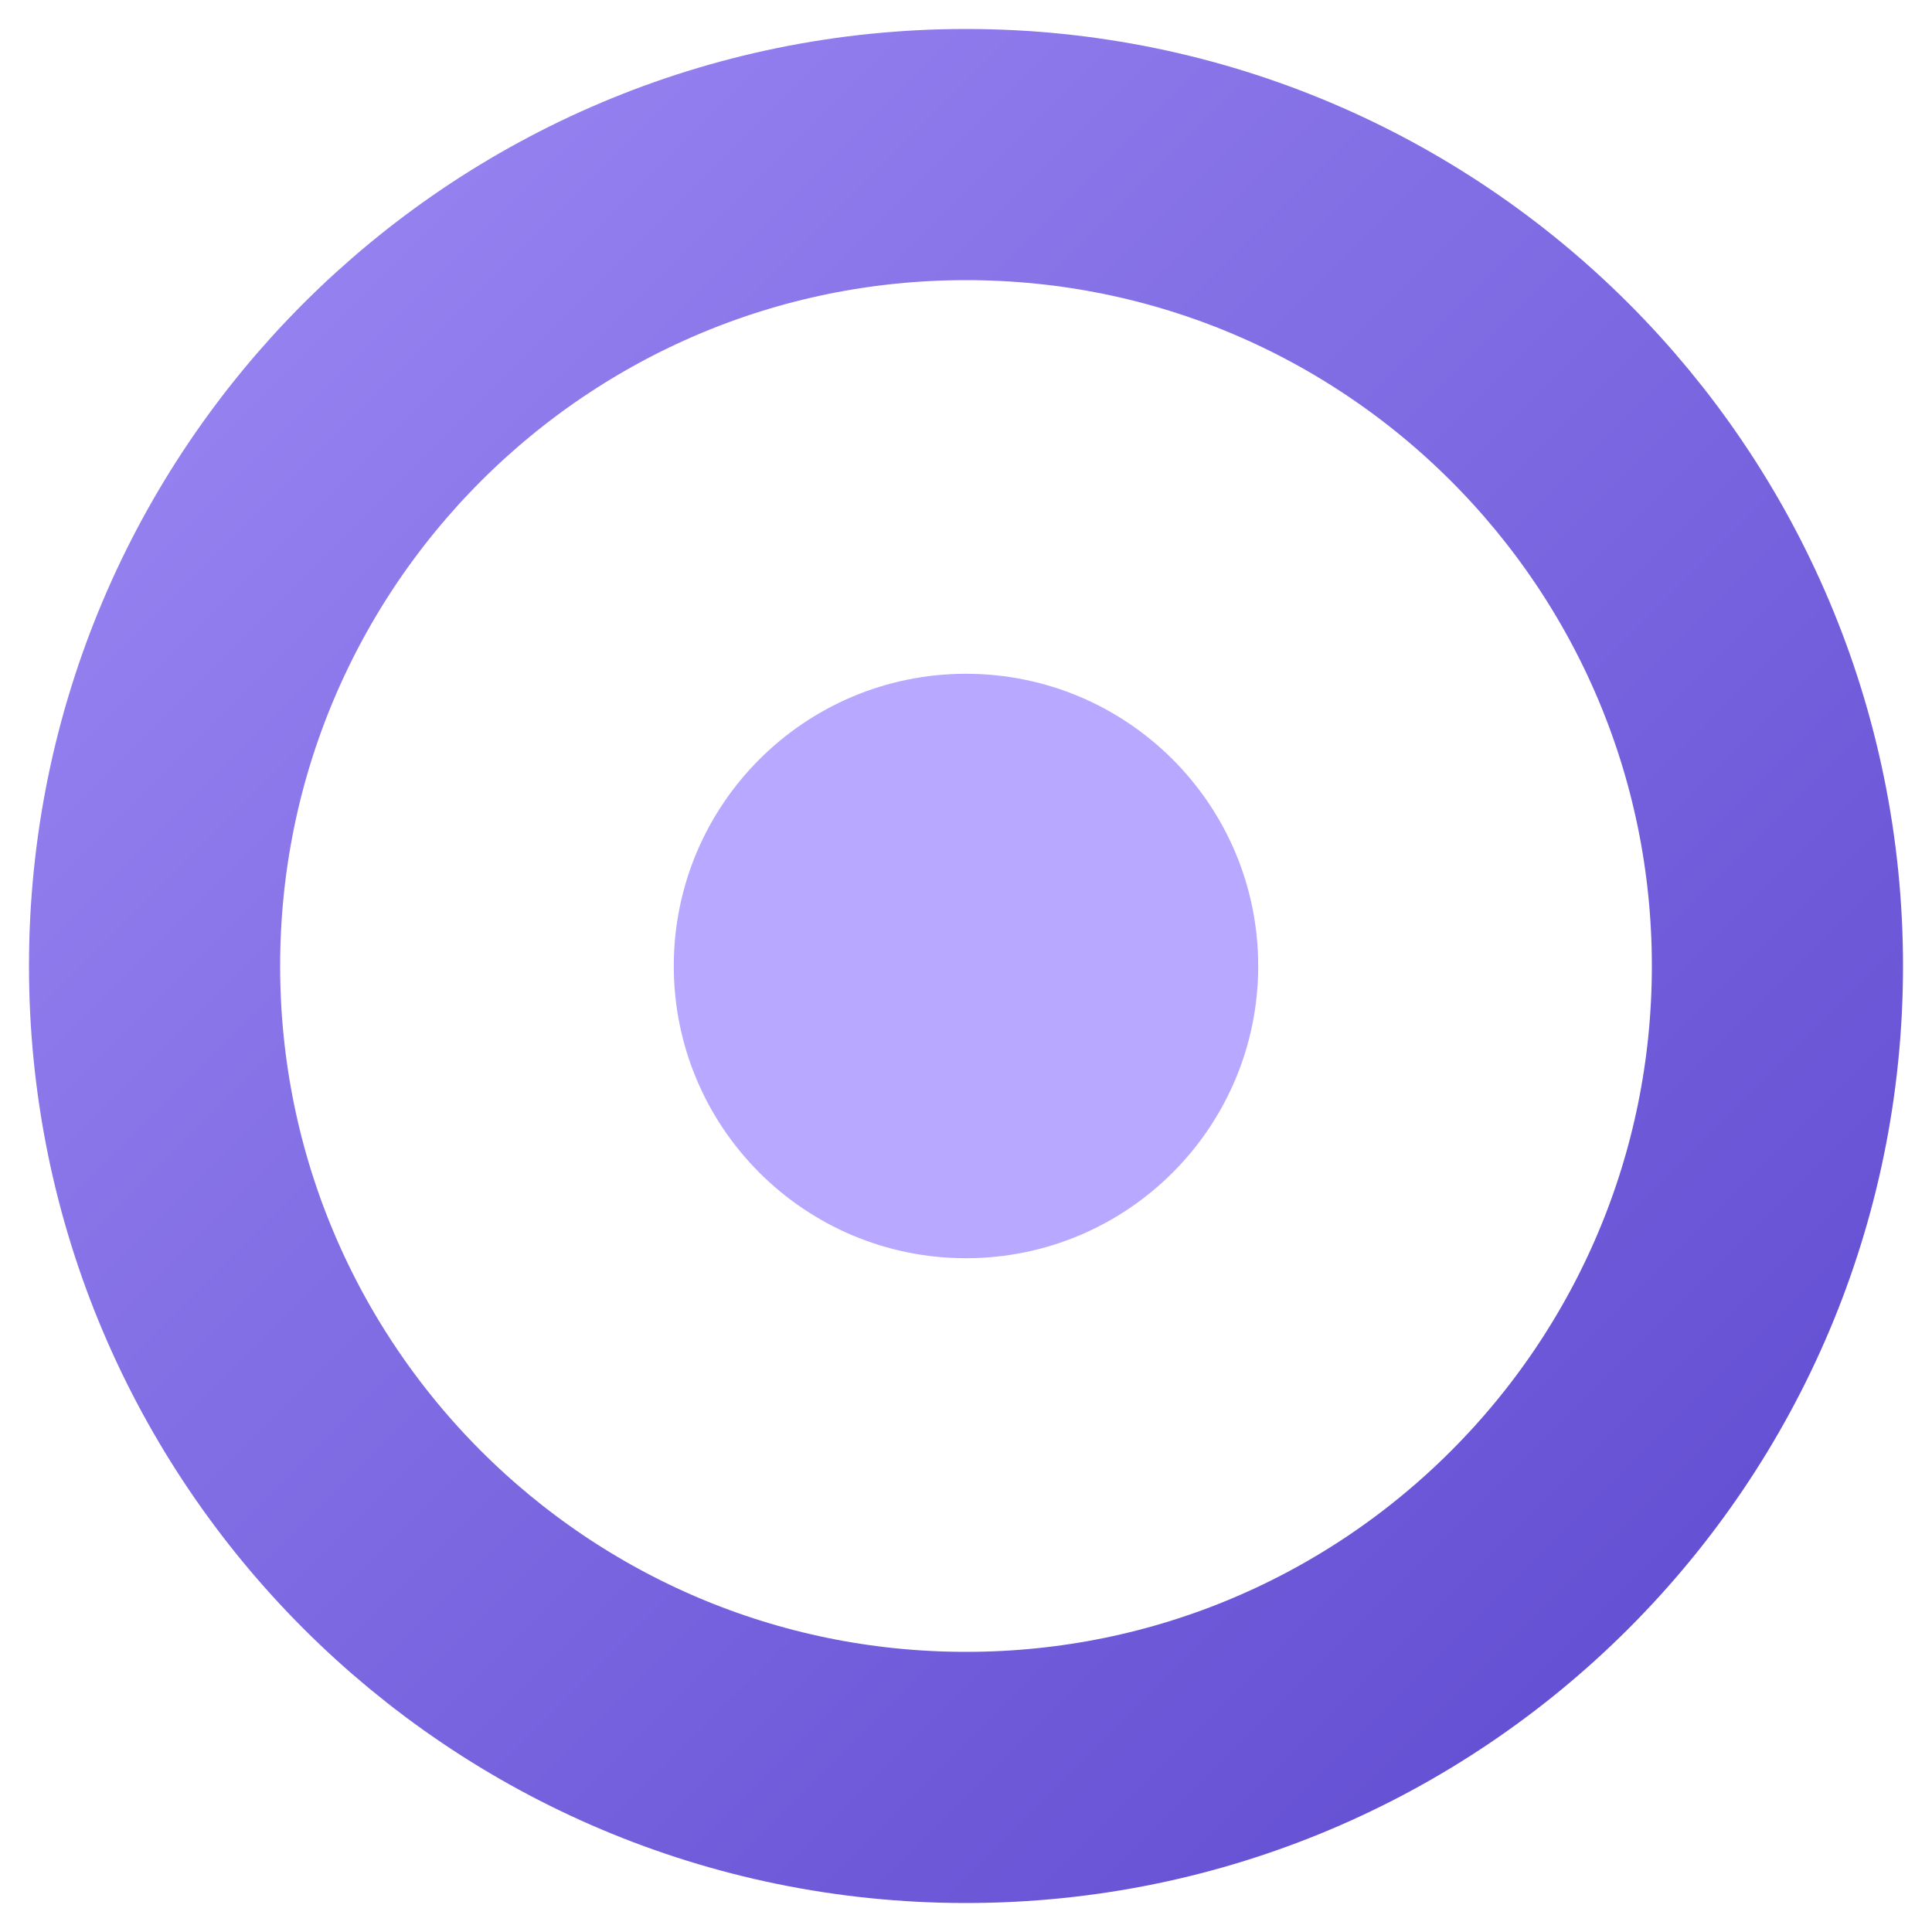
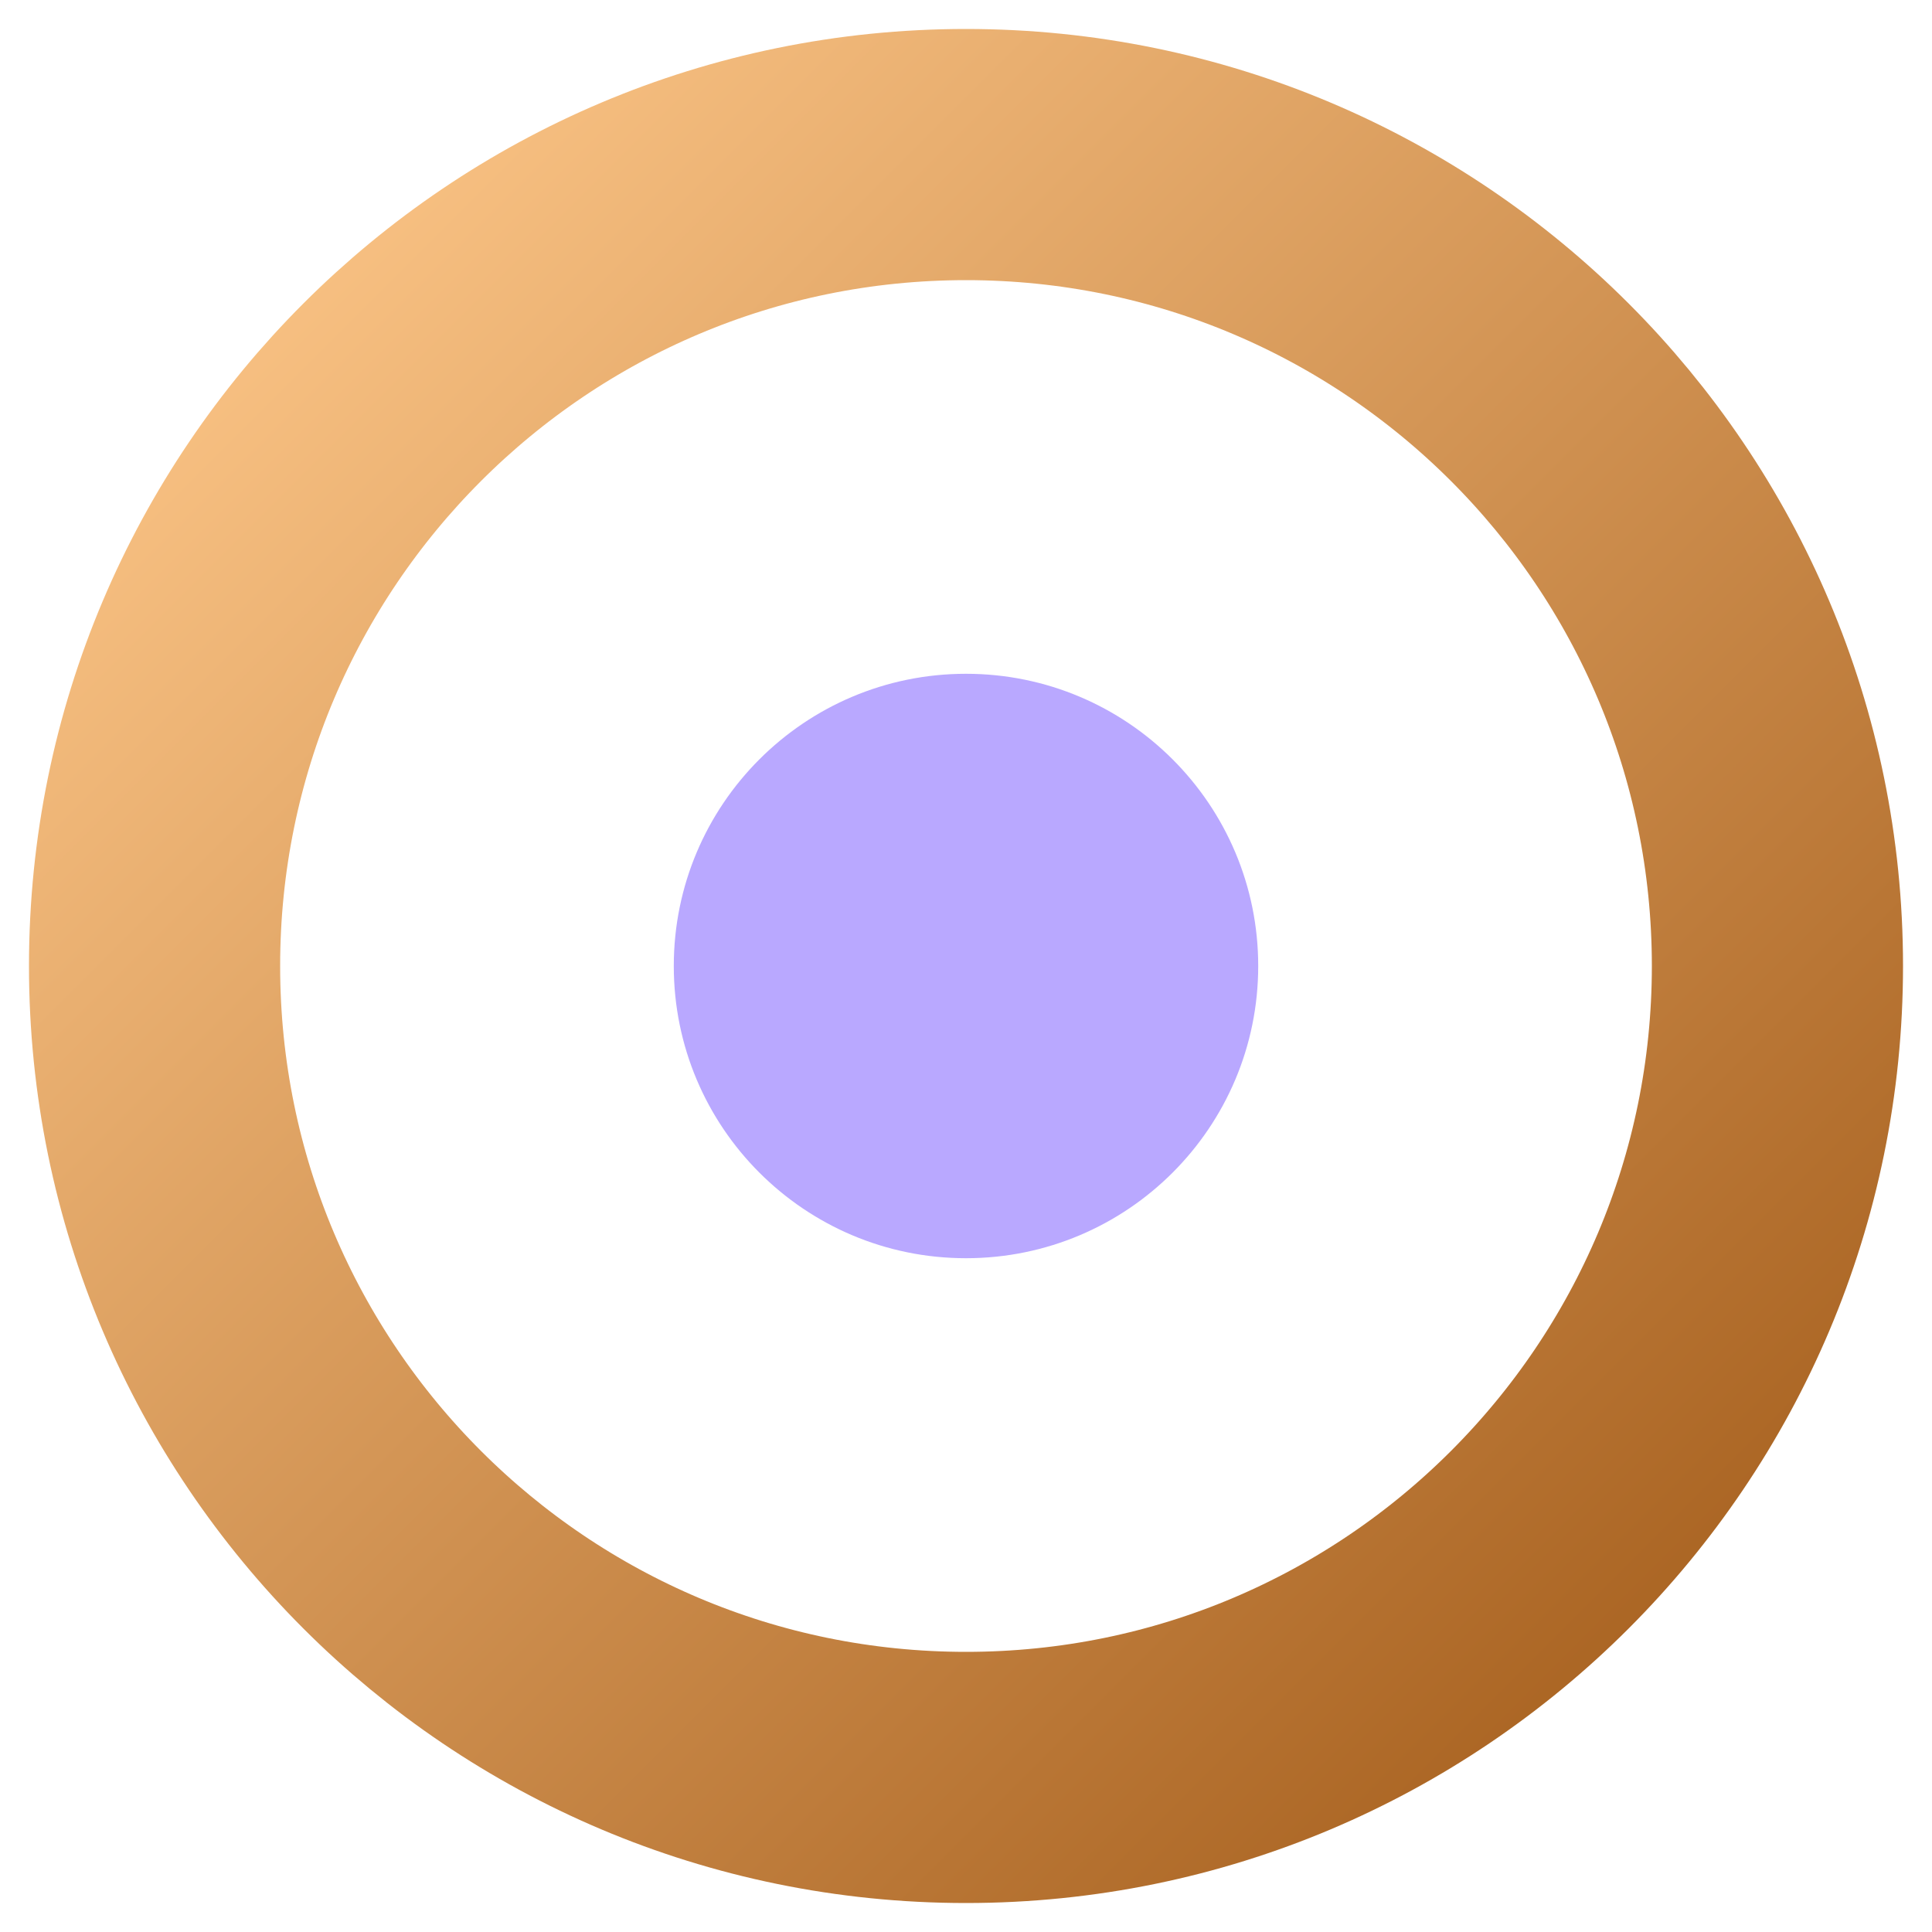
<svg xmlns="http://www.w3.org/2000/svg" width="64" height="64" viewBox="0 0 64 64">
  <defs>
    <linearGradient id="g" x1="0" y1="0" x2="1" y2="1">
-       <stop offset="0" stop-color="#9a86f2" />
-       <stop offset="1" stop-color="#5f4bd0" />
+       <stop offset="0" stop-color="#ffc98b" />
+       <stop offset="1" stop-color="#a35c1a" />
    </linearGradient>
  </defs>
  <circle cx="32.0" cy="32.0" r="26.88" fill="none" stroke="url(#g)" stroke-width="8.32" />
  <circle cx="32.0" cy="32.0" r="9.68" fill="#b9a8ff" />
</svg>
